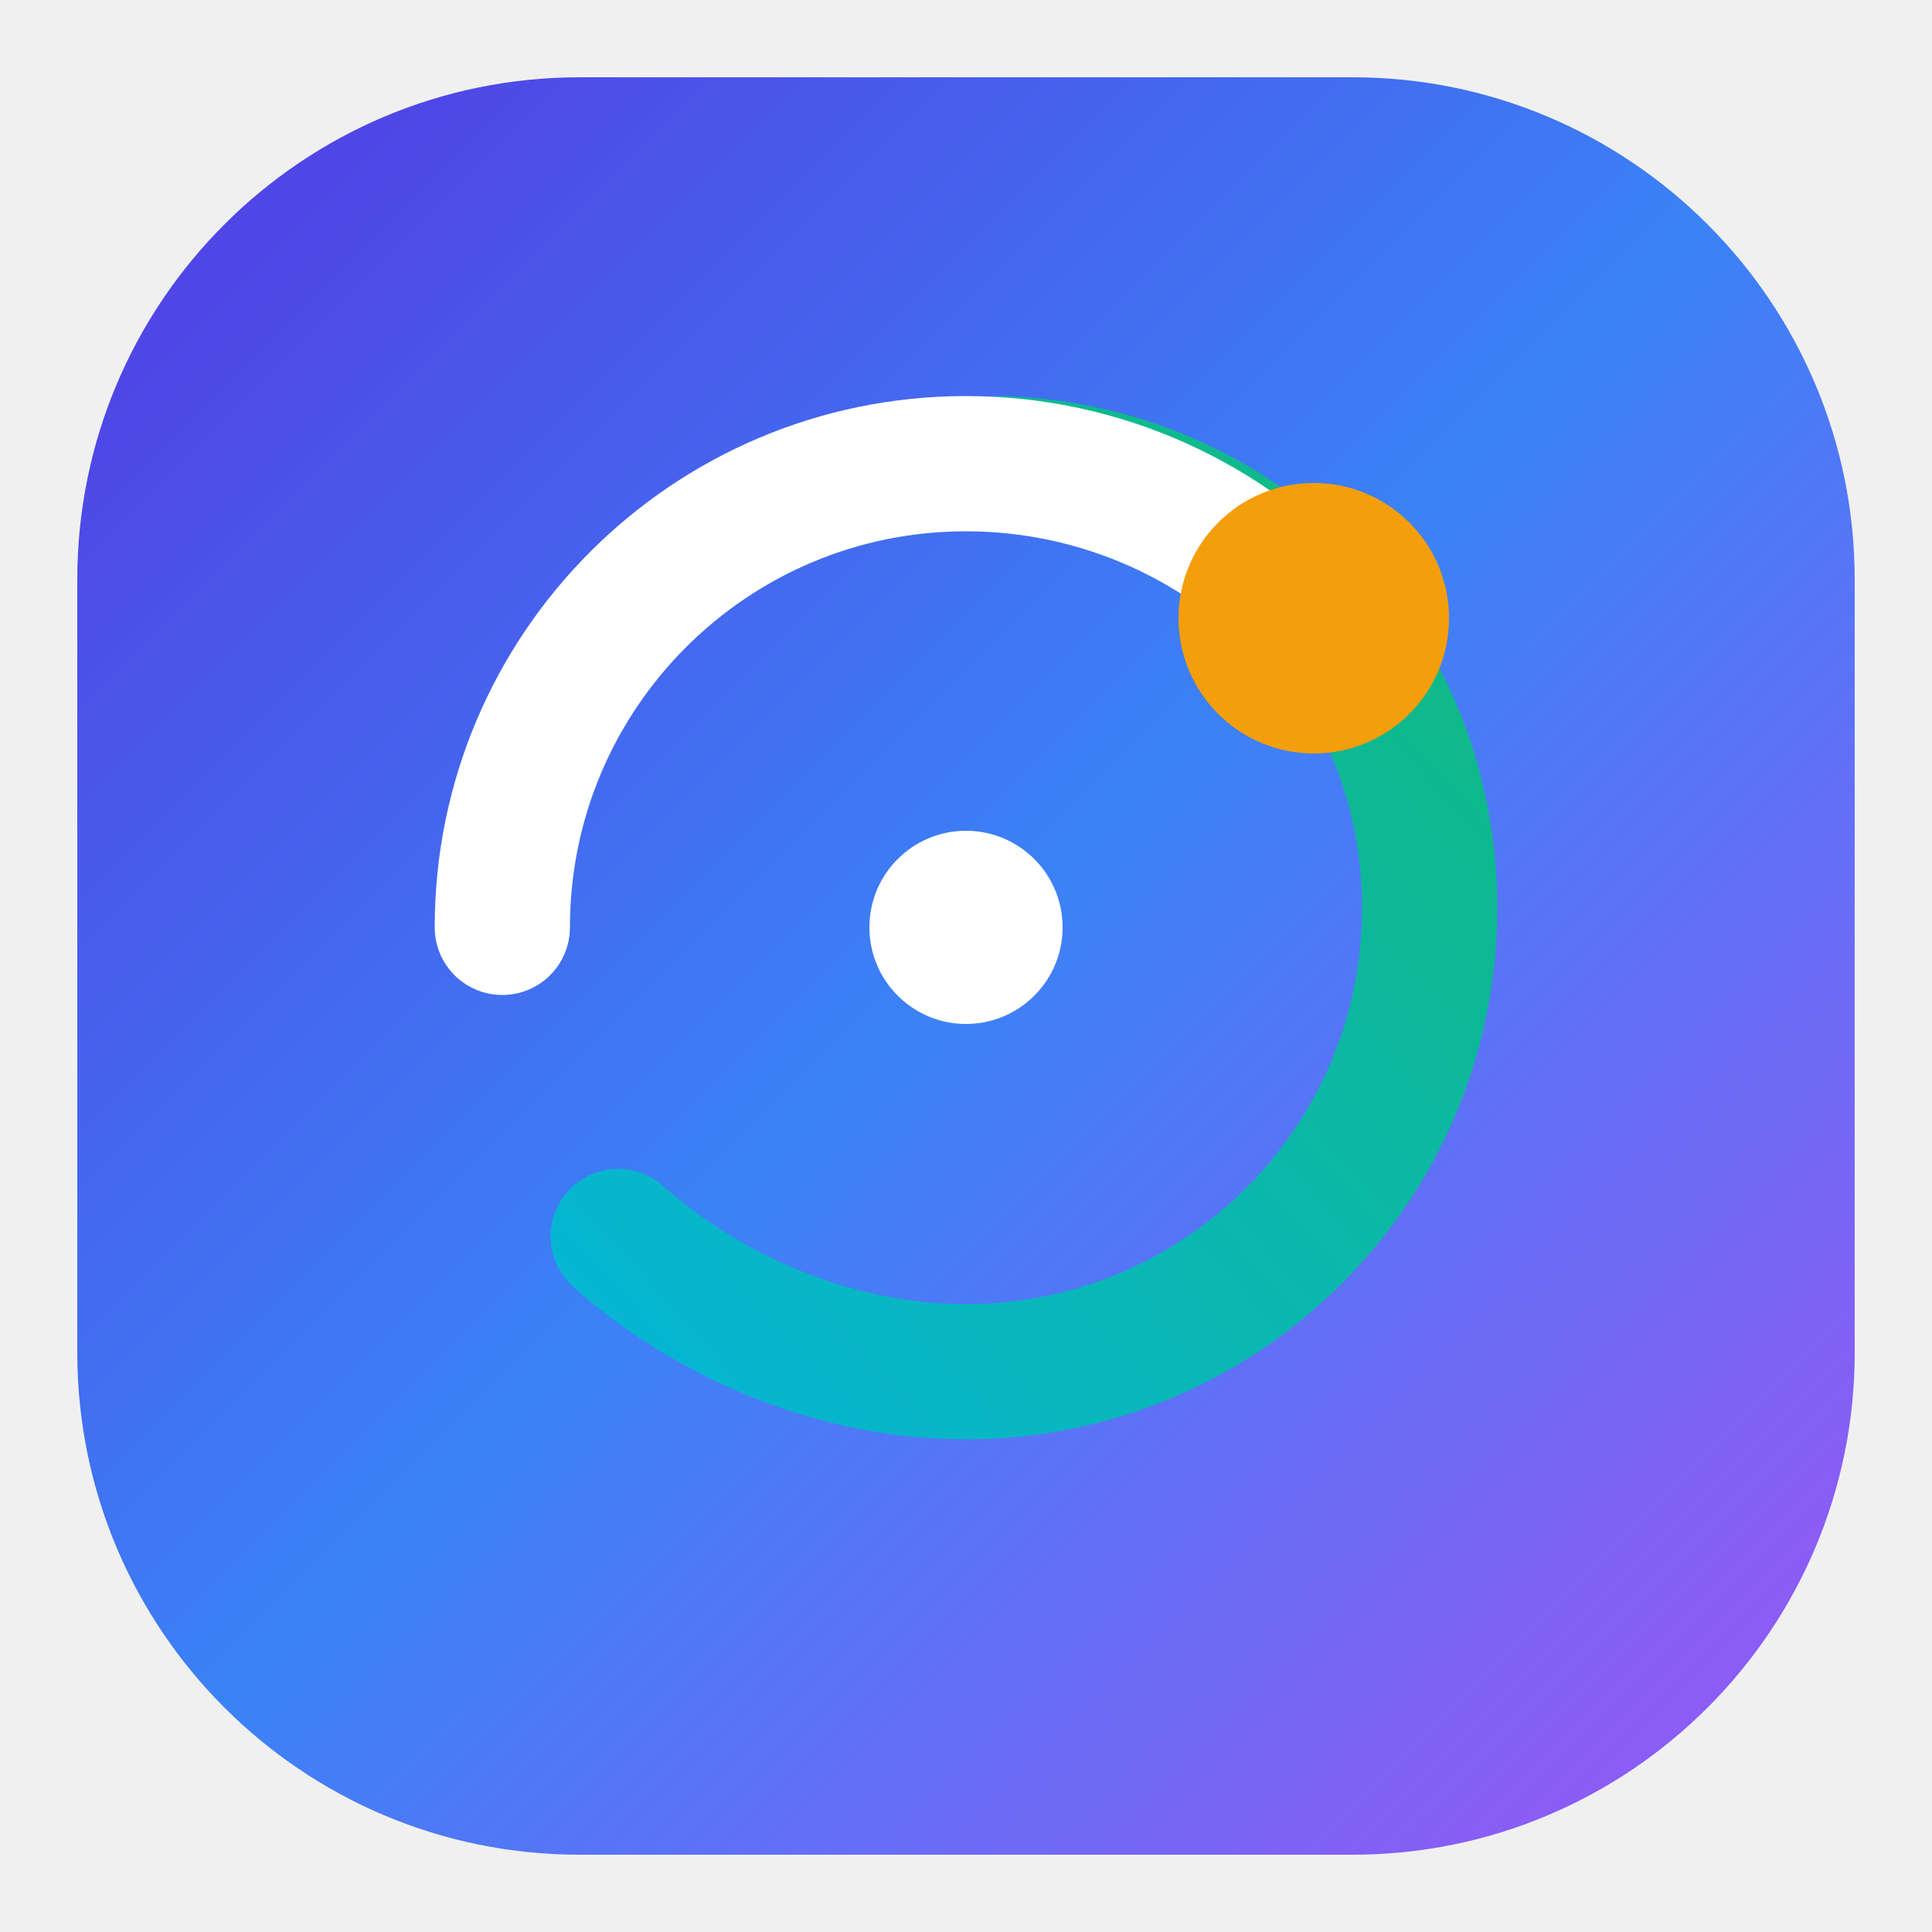
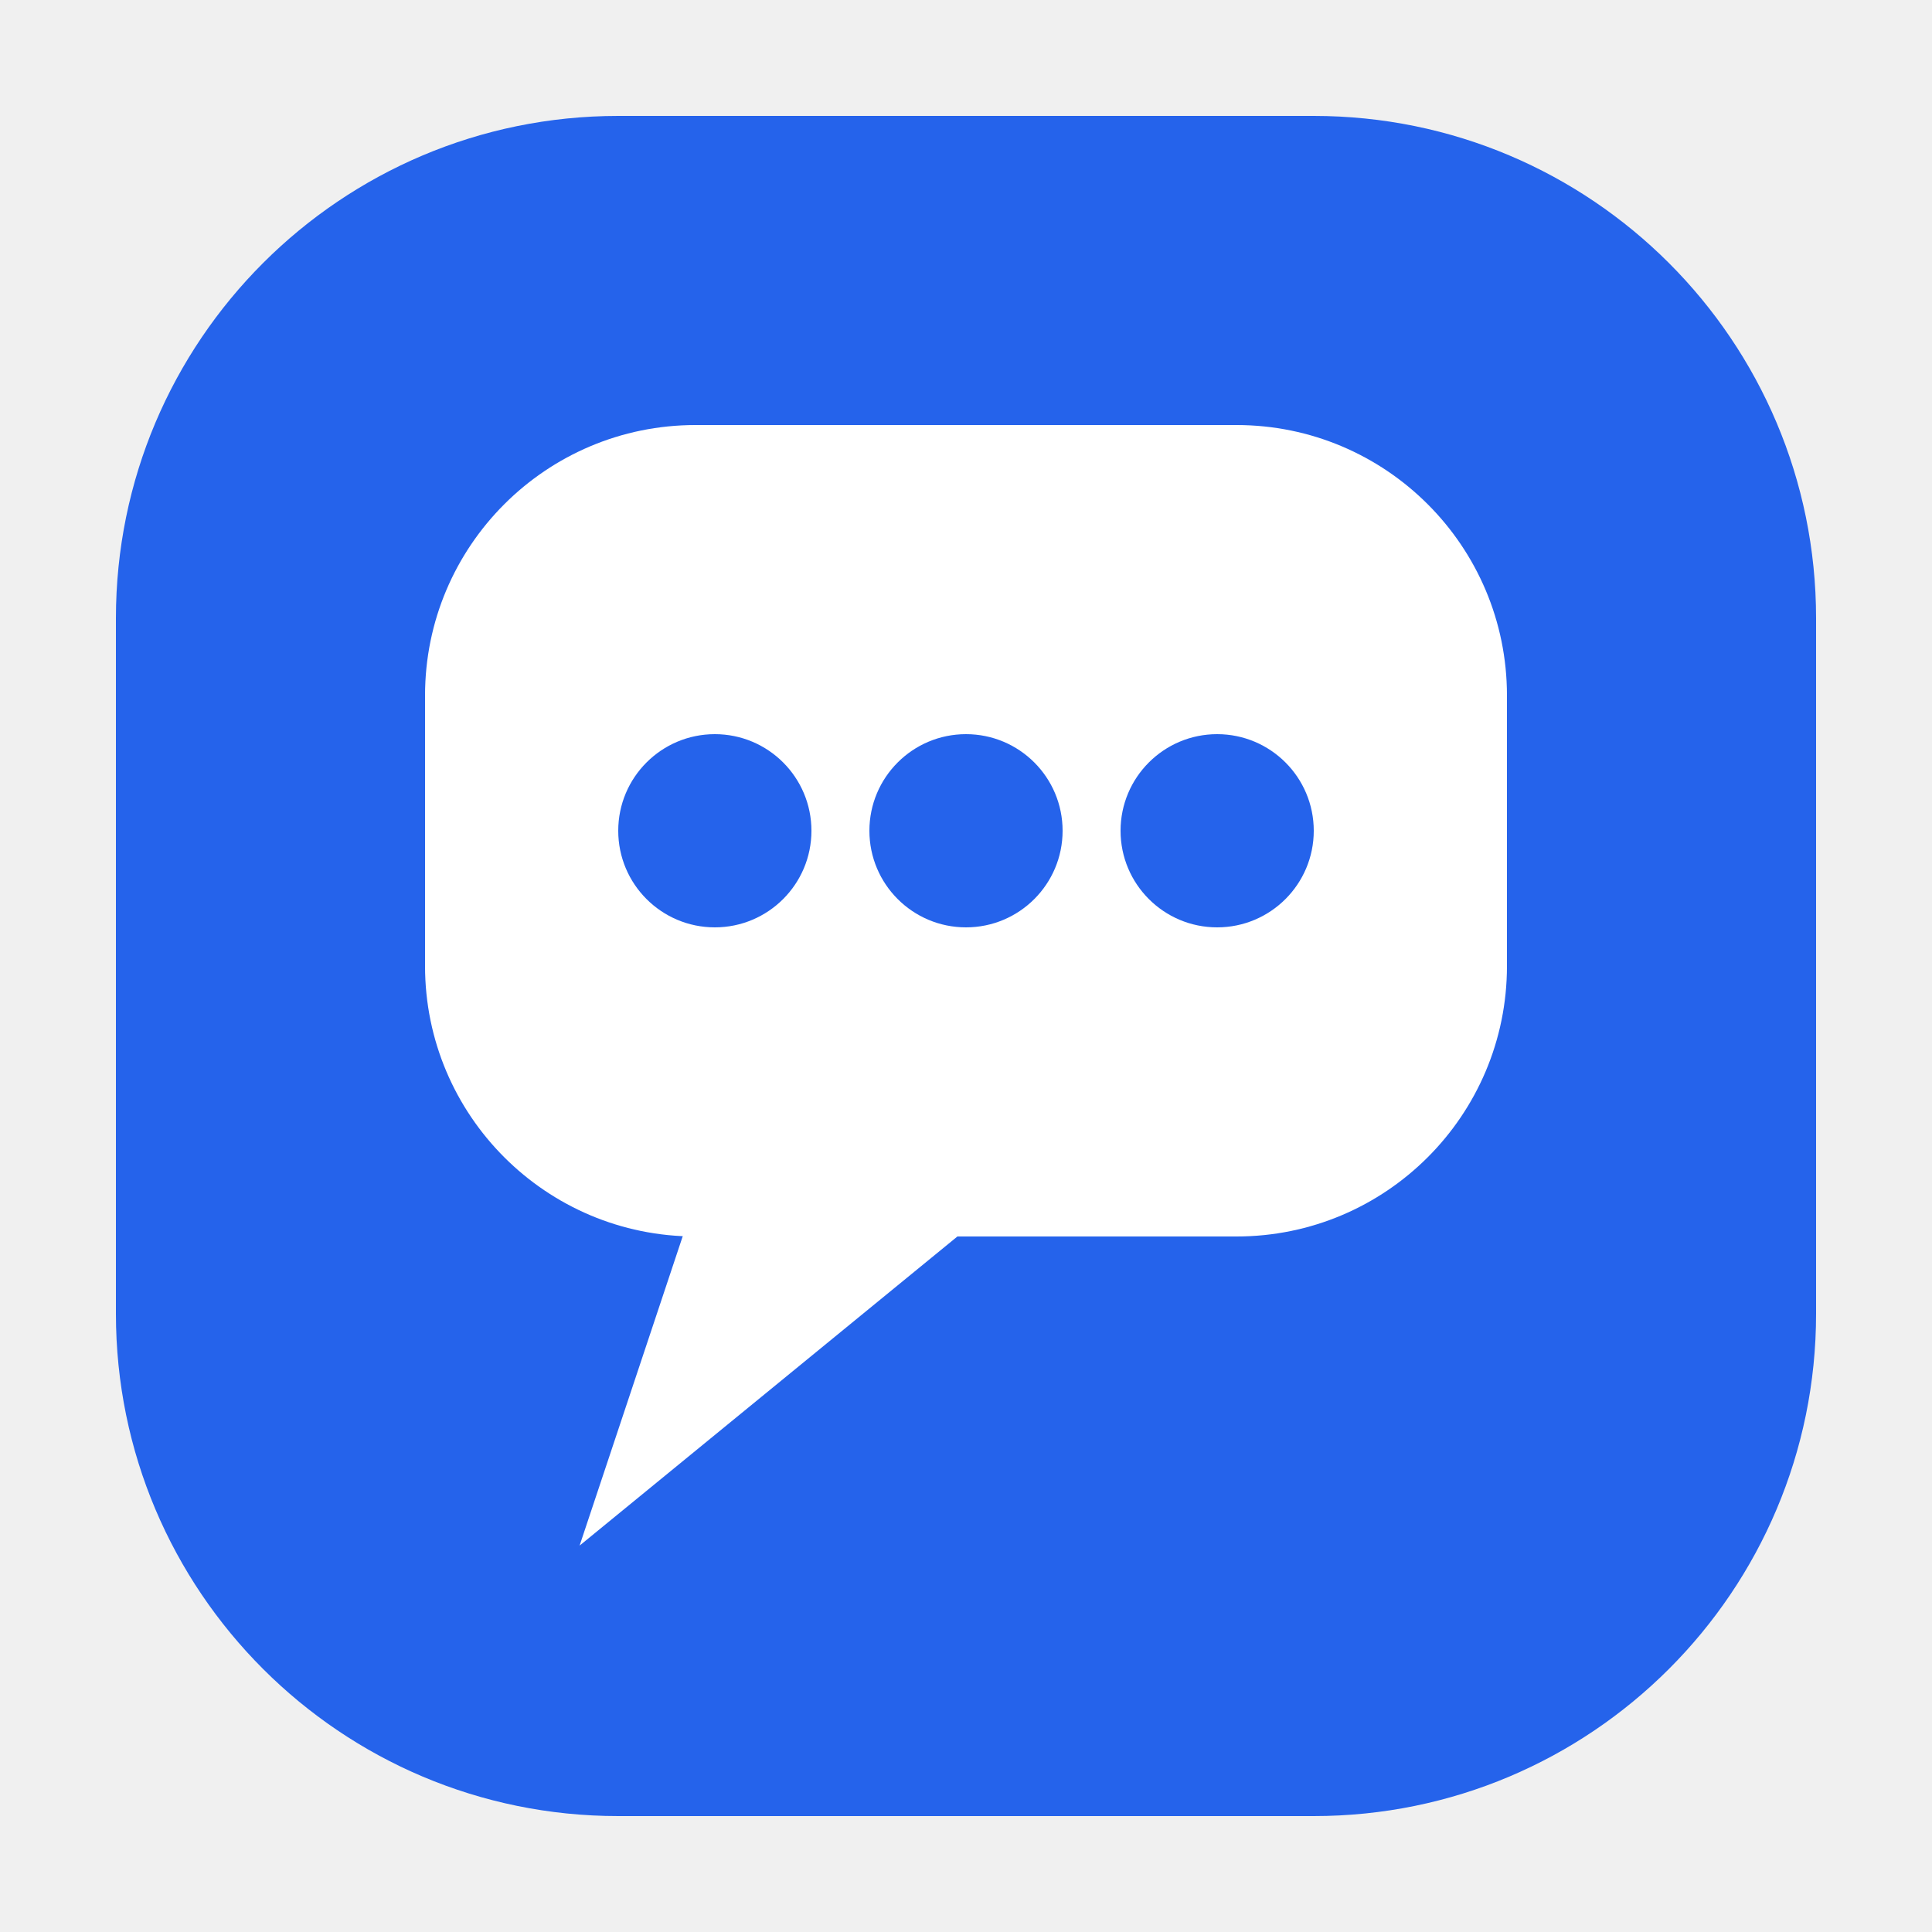
<svg xmlns="http://www.w3.org/2000/svg" width="32" height="32" viewBox="0 0 100 100" fill="none">
-   <defs>
-     <linearGradient id="fav-grad" x1="10%" y1="10%" x2="90%" y2="90%">
-       <stop offset="0%" stop-color="#4F46E5" />
-       <stop offset="50%" stop-color="#3B82F6" />
-       <stop offset="100%" stop-color="#8B5CF6" />
-     </linearGradient>
-     <linearGradient id="fav-accent" x1="0%" y1="100%" x2="100%" y2="0%">
-       <stop offset="0%" stop-color="#06B6D4" />
-       <stop offset="100%" stop-color="#10B981" />
-     </linearGradient>
-   </defs>
-   <rect x="4" y="4" width="92" height="92" rx="26" fill="url(#fav-grad)" />
-   <path d="M32 64C36.5 68 43 71 50 71C63.255 71 74 60.255 74 47C74 34.5 64.5 24.5 52 24" stroke="url(#fav-accent)" stroke-width="7" stroke-linecap="round" stroke-linejoin="round" />
-   <path d="M26 48C26 34.745 36.745 24 50 24C57 24 63.5 27 68 32" stroke="#FFFFFF" stroke-width="7" stroke-linecap="round" />
-   <circle cx="68" cy="32" r="7" fill="#F59E0B" />
-   <circle cx="50" cy="48" r="5" fill="#FFFFFF" />
+   <rect x="6" y="6" width="88" height="88" rx="26" fill="#2563EB" />
+   <path d="M36 62 L30 80 L52 62 Z" fill="#FFFFFF" />
+   <rect x="22" y="22" width="56" height="42" rx="14" fill="#FFFFFF" />
+   <circle cx="37" cy="43" r="5" fill="#2563EB" />
+   <circle cx="50" cy="43" r="5" fill="#2563EB" />
+   <circle cx="63" cy="43" r="5" fill="#2563EB" />
</svg>
